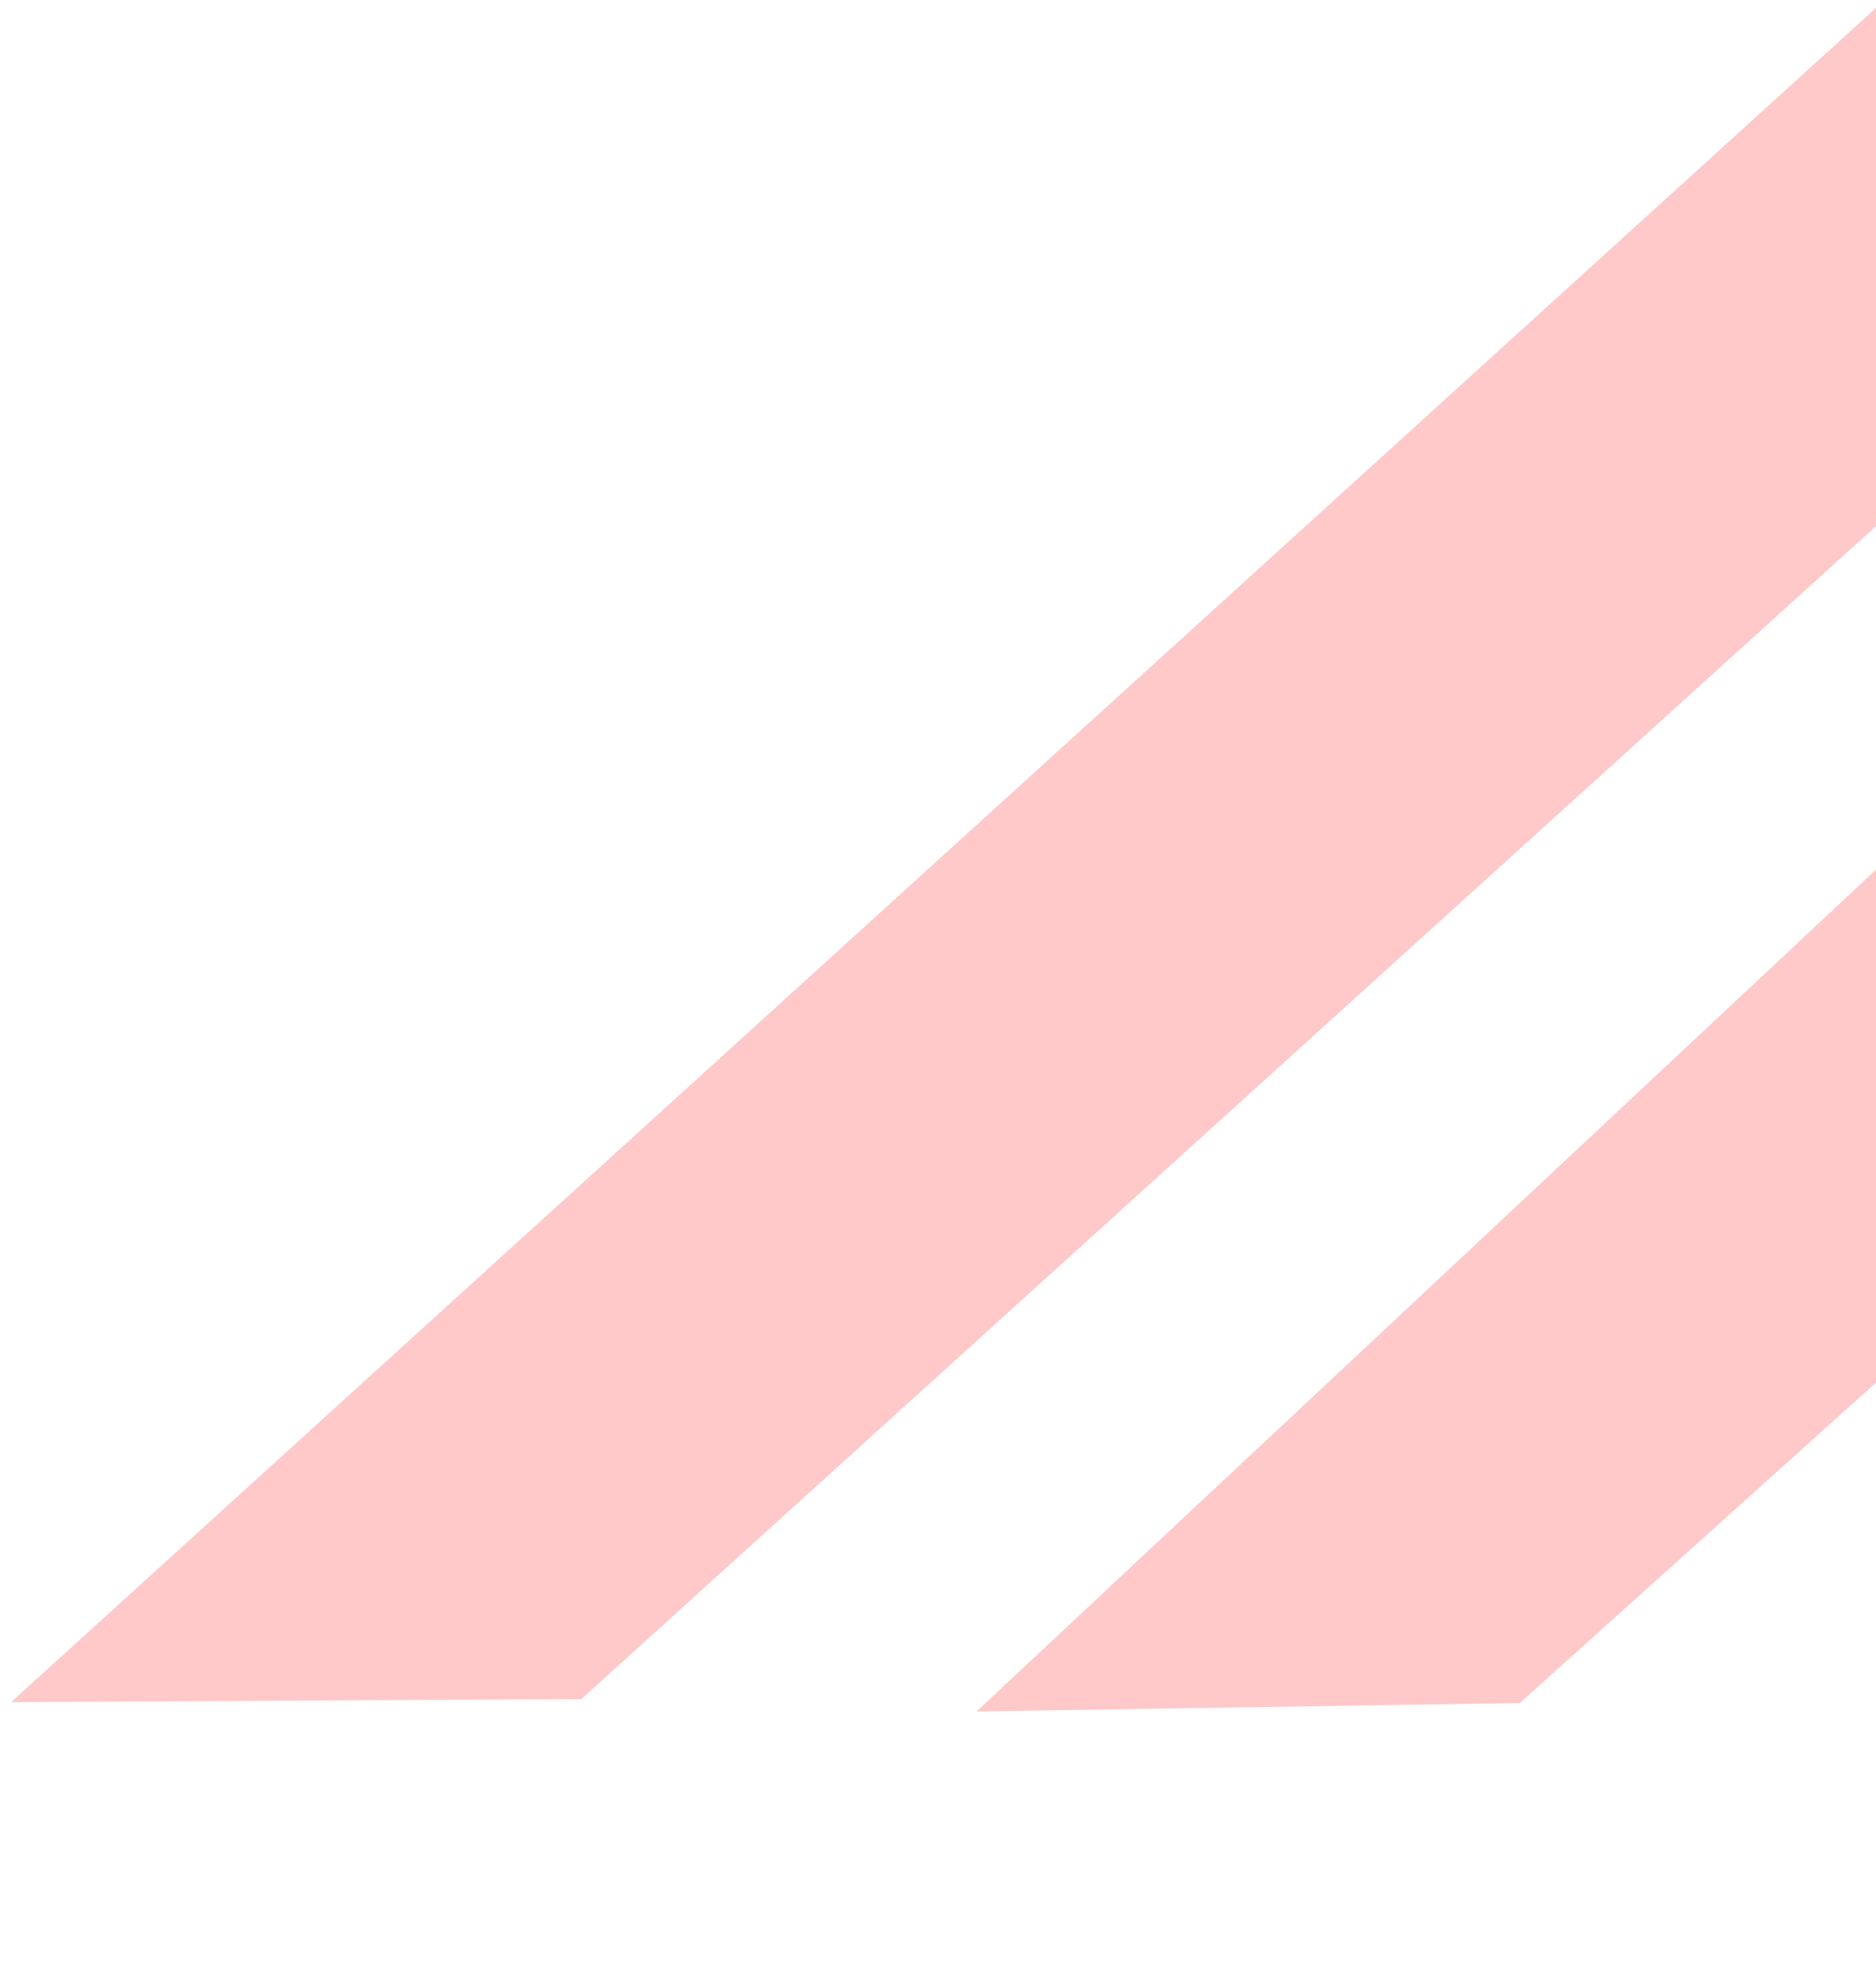
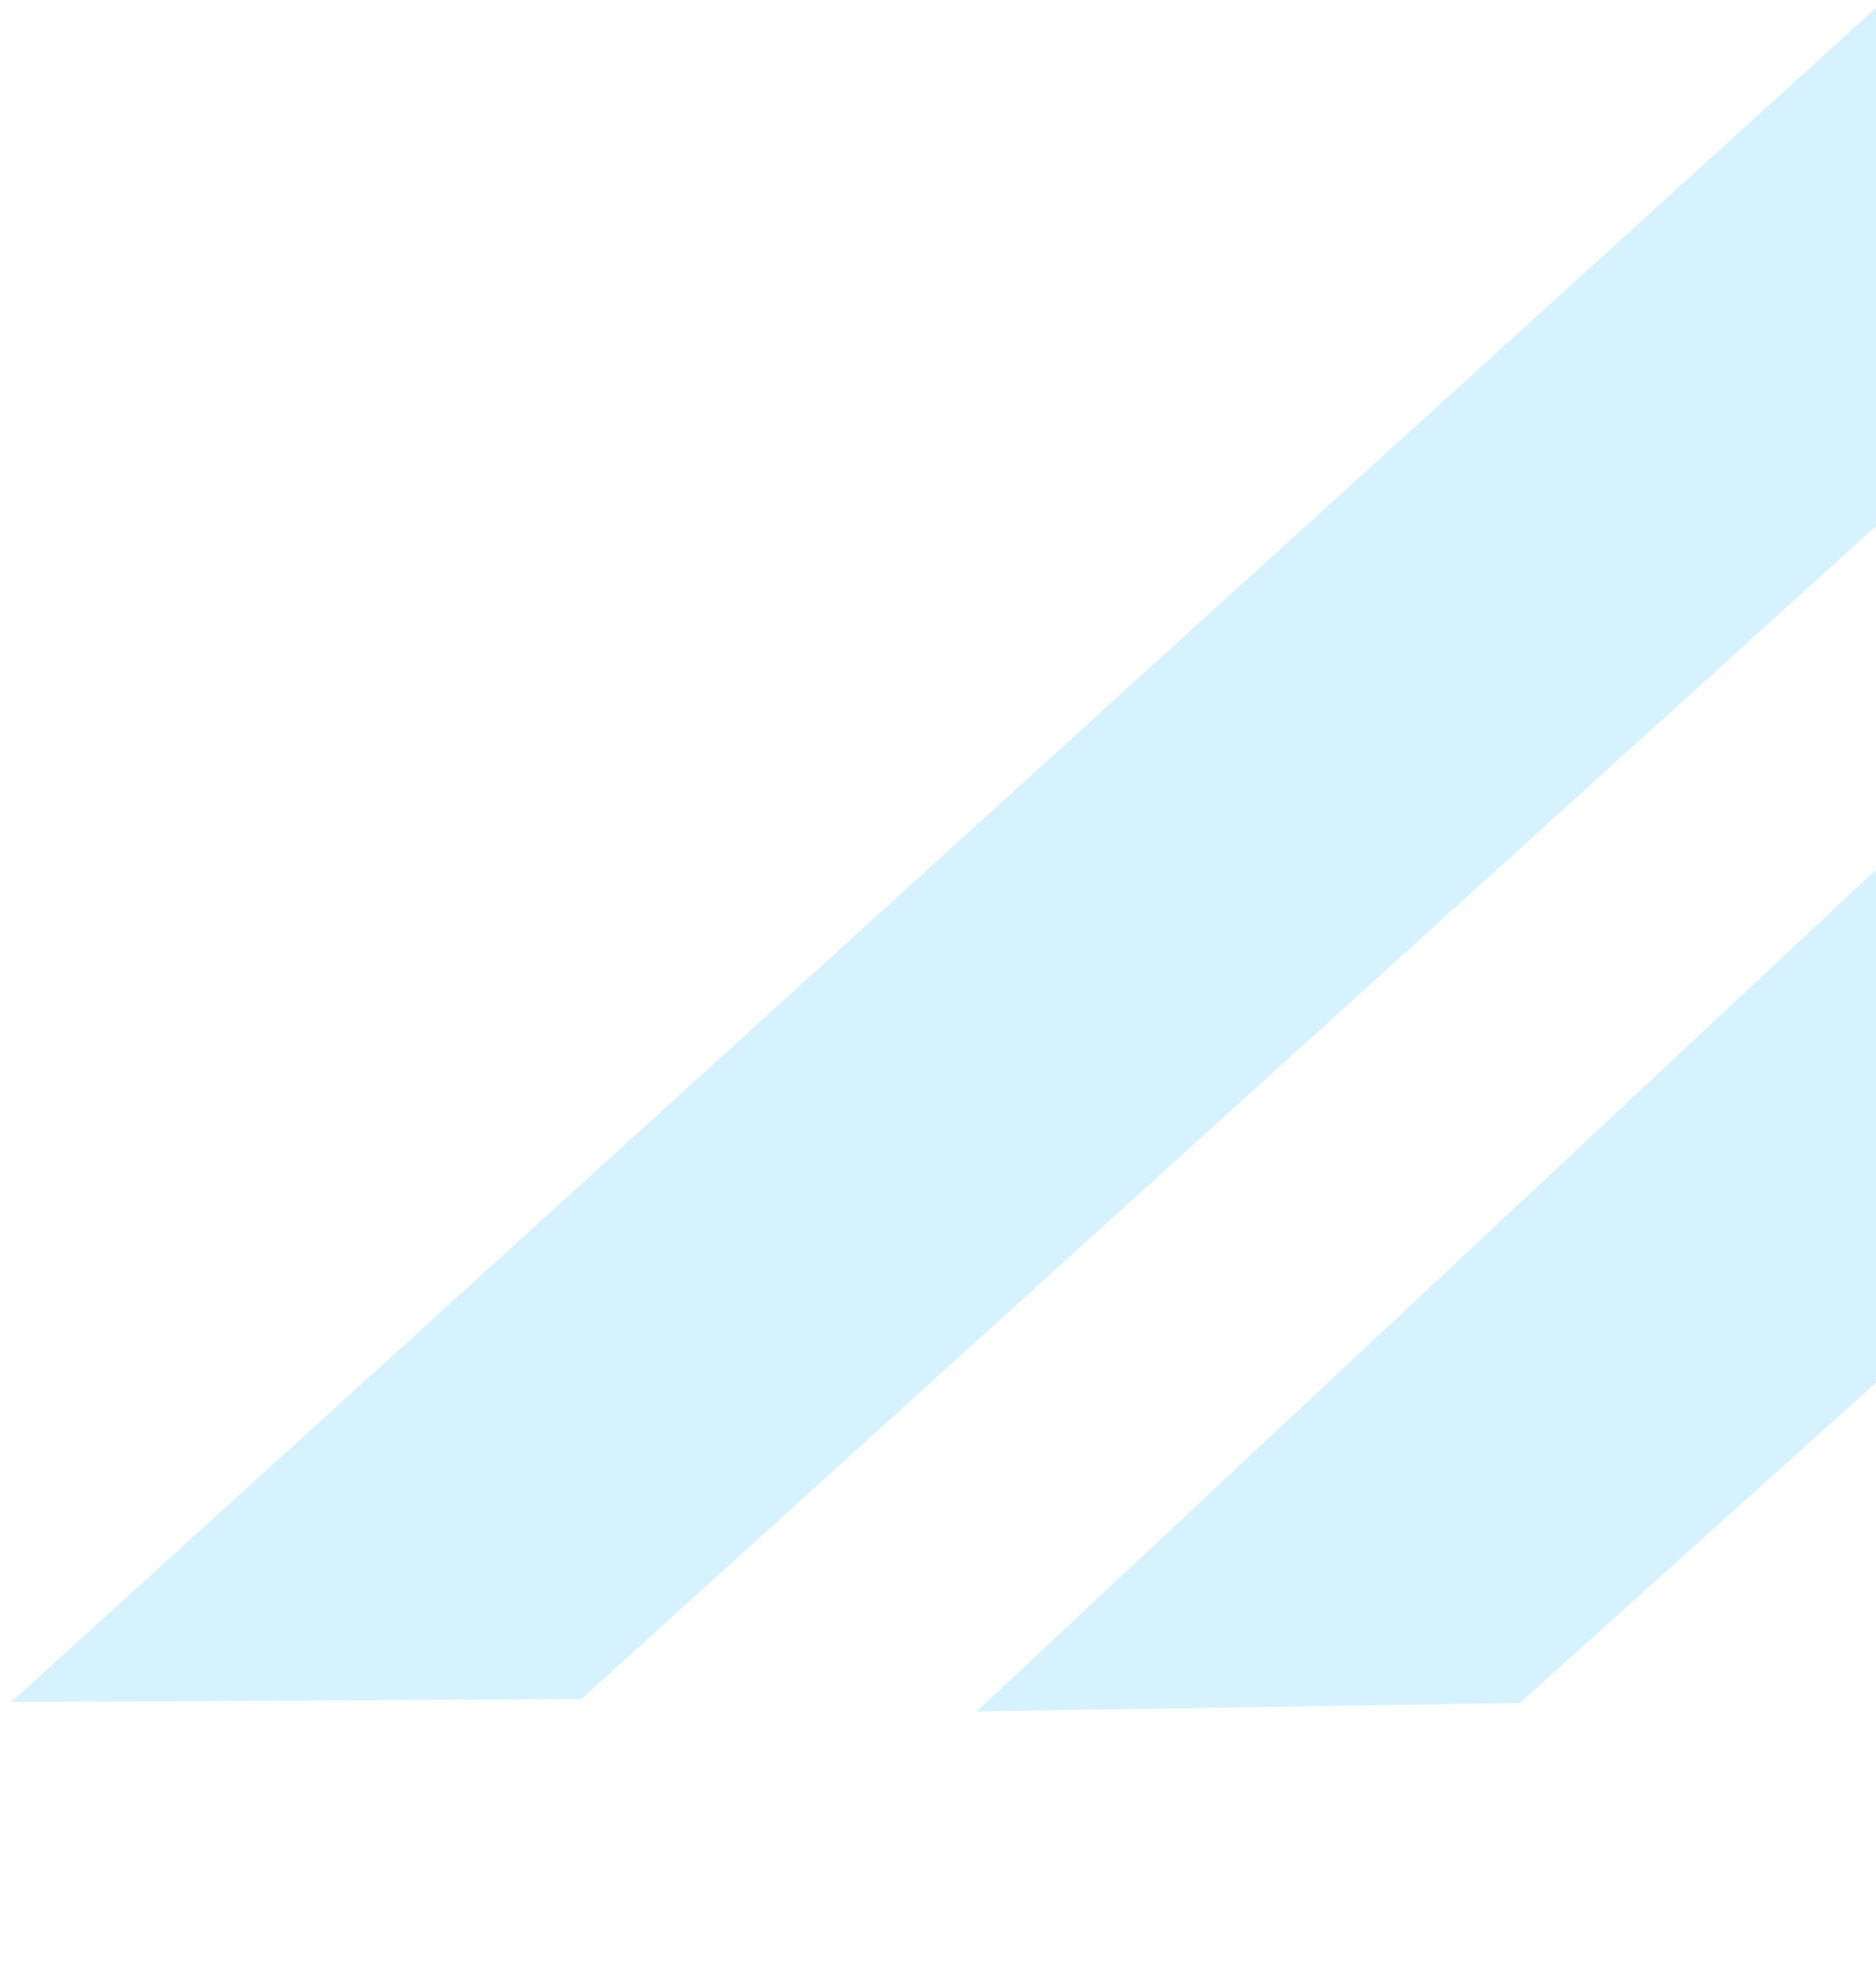
<svg xmlns="http://www.w3.org/2000/svg" width="437" height="462" viewBox="0 0 437 462" fill="none">
-   <path d="M438.291 0.716L437.616 122.066L135.434 395.854L2.583 396.565L438.291 0.716Z" fill="#FFC9C9" />
-   <path d="M440.149 199.71L438.181 321.106L354.073 396.77L227.513 398.739L440.149 199.71Z" fill="#FFC9C9" />
+   <path d="M438.291 0.716L437.616 122.066L135.434 395.854L2.583 396.565L438.291 0.716Z" fill="#D7F2FF" />
+   <path d="M440.149 199.71L438.181 321.106L354.073 396.77L227.513 398.739L440.149 199.71Z" fill="#D7F2FF" />
</svg>
